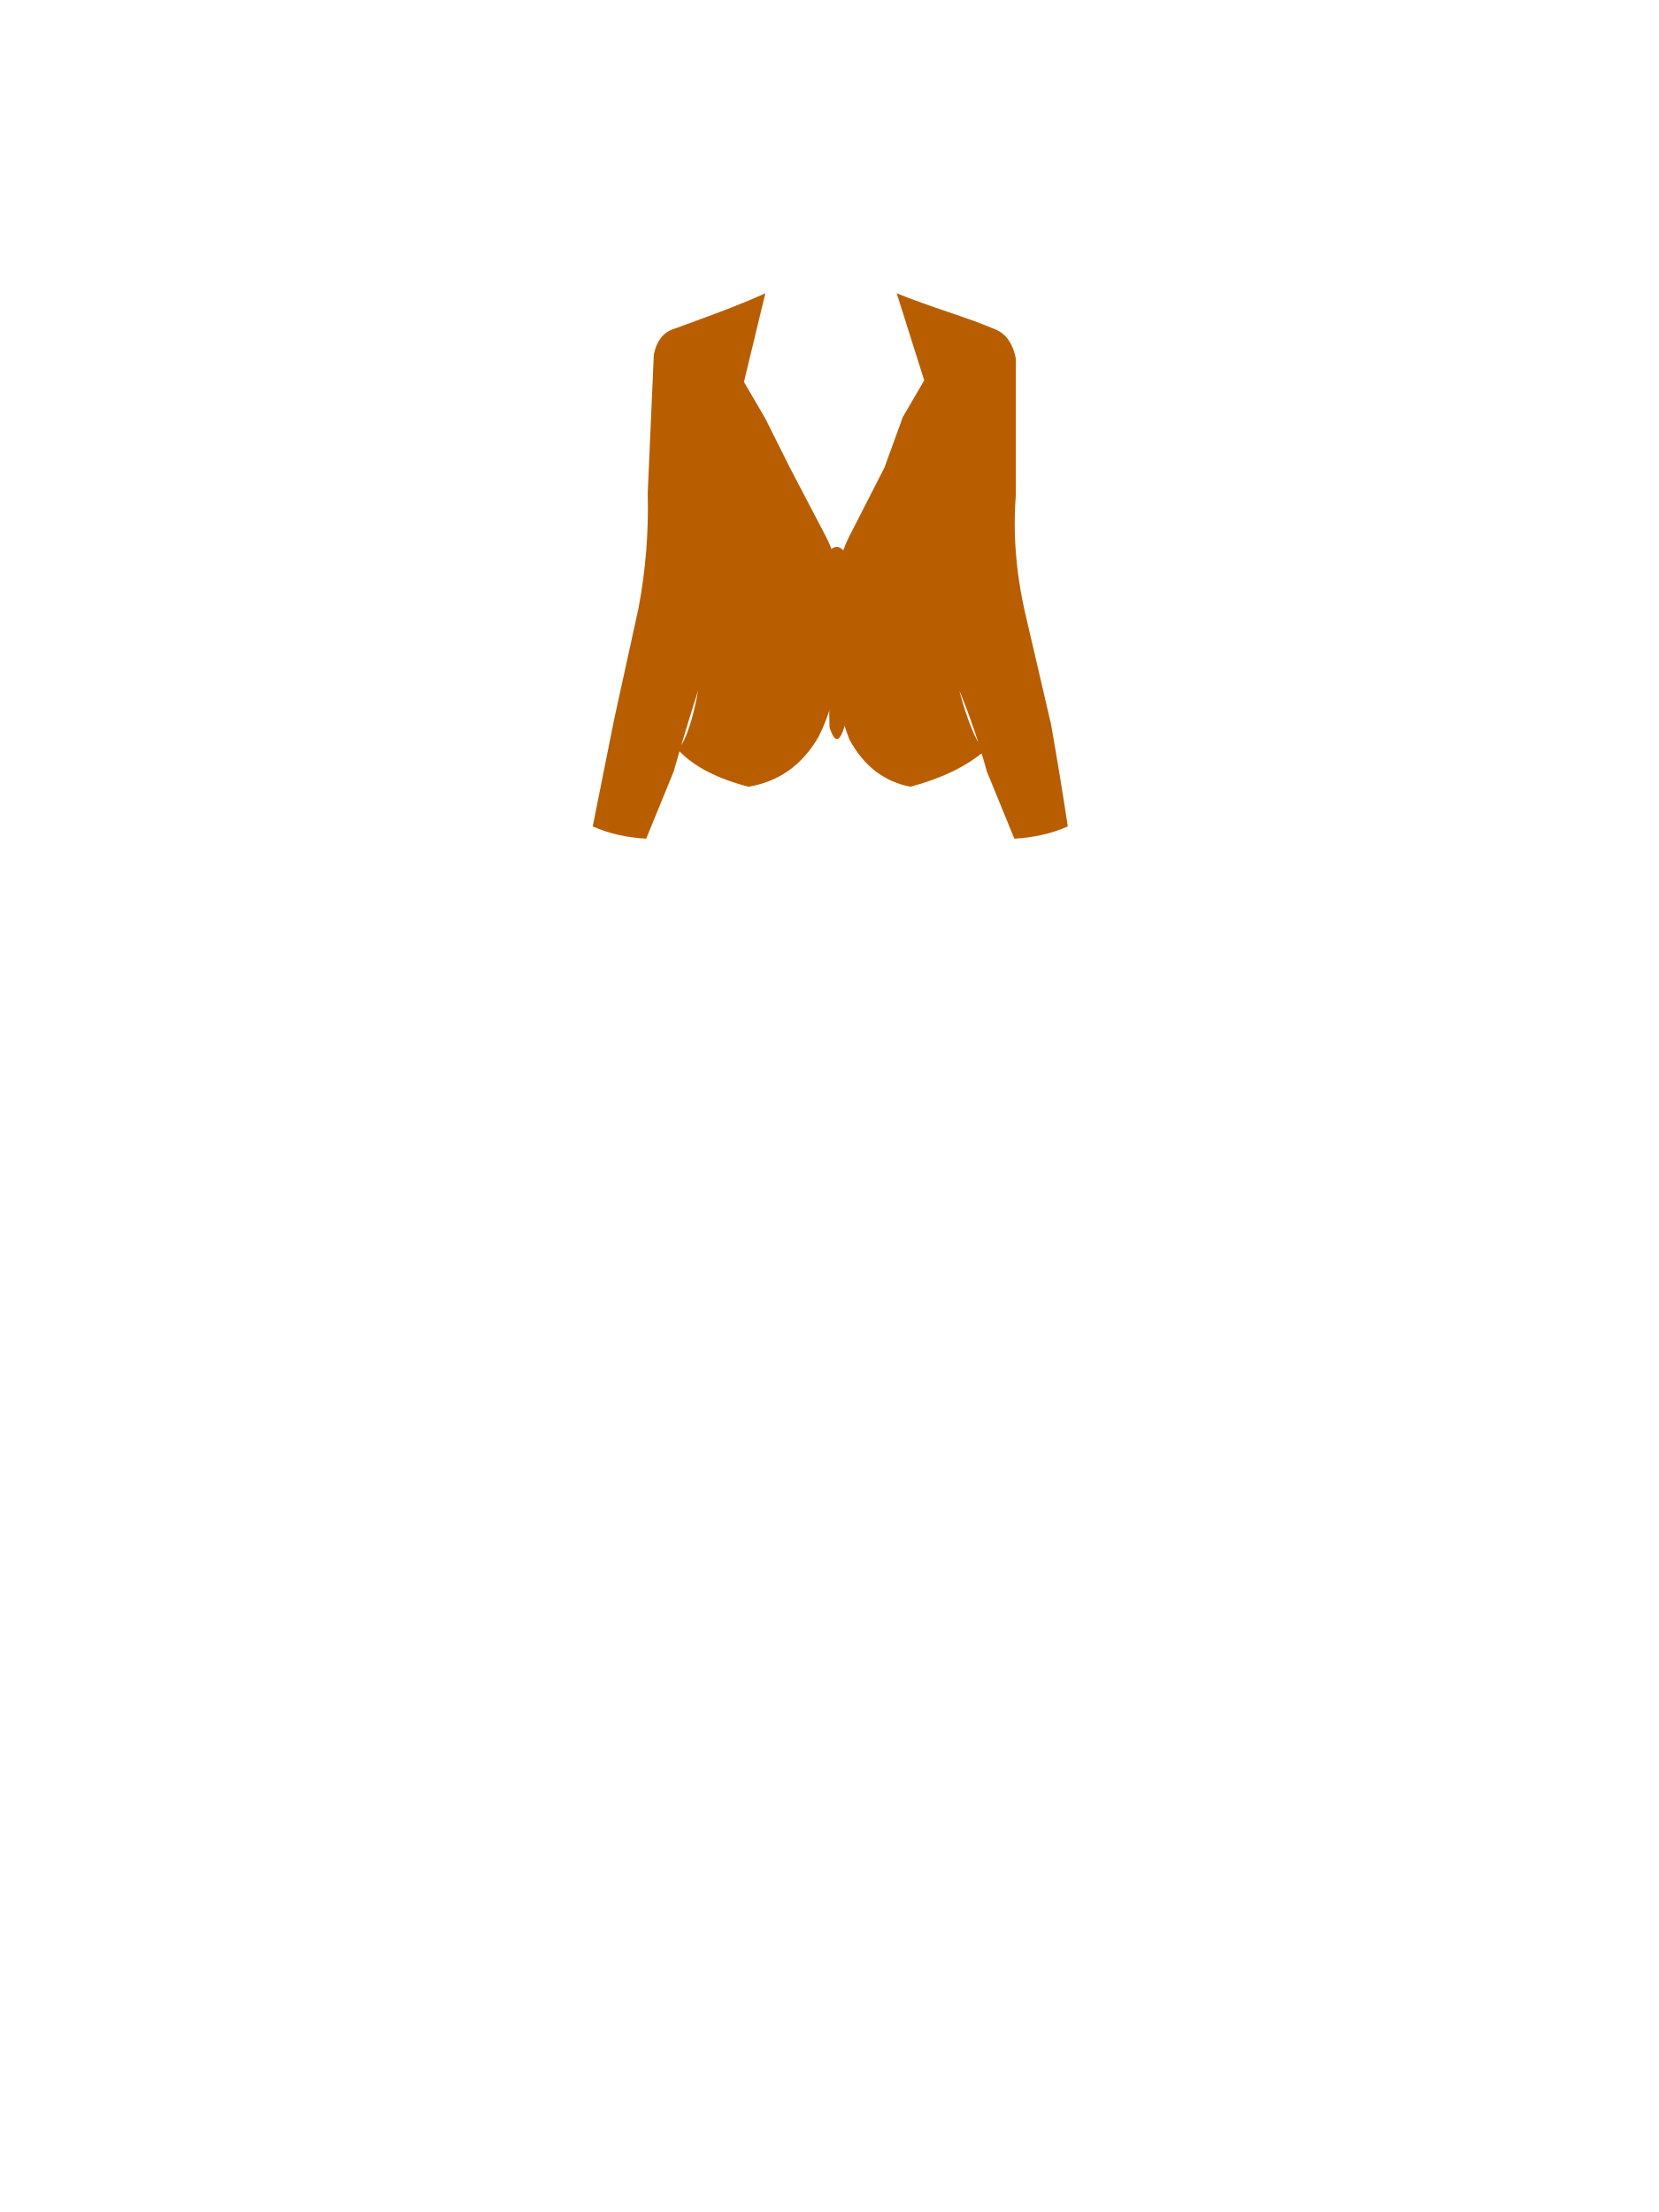
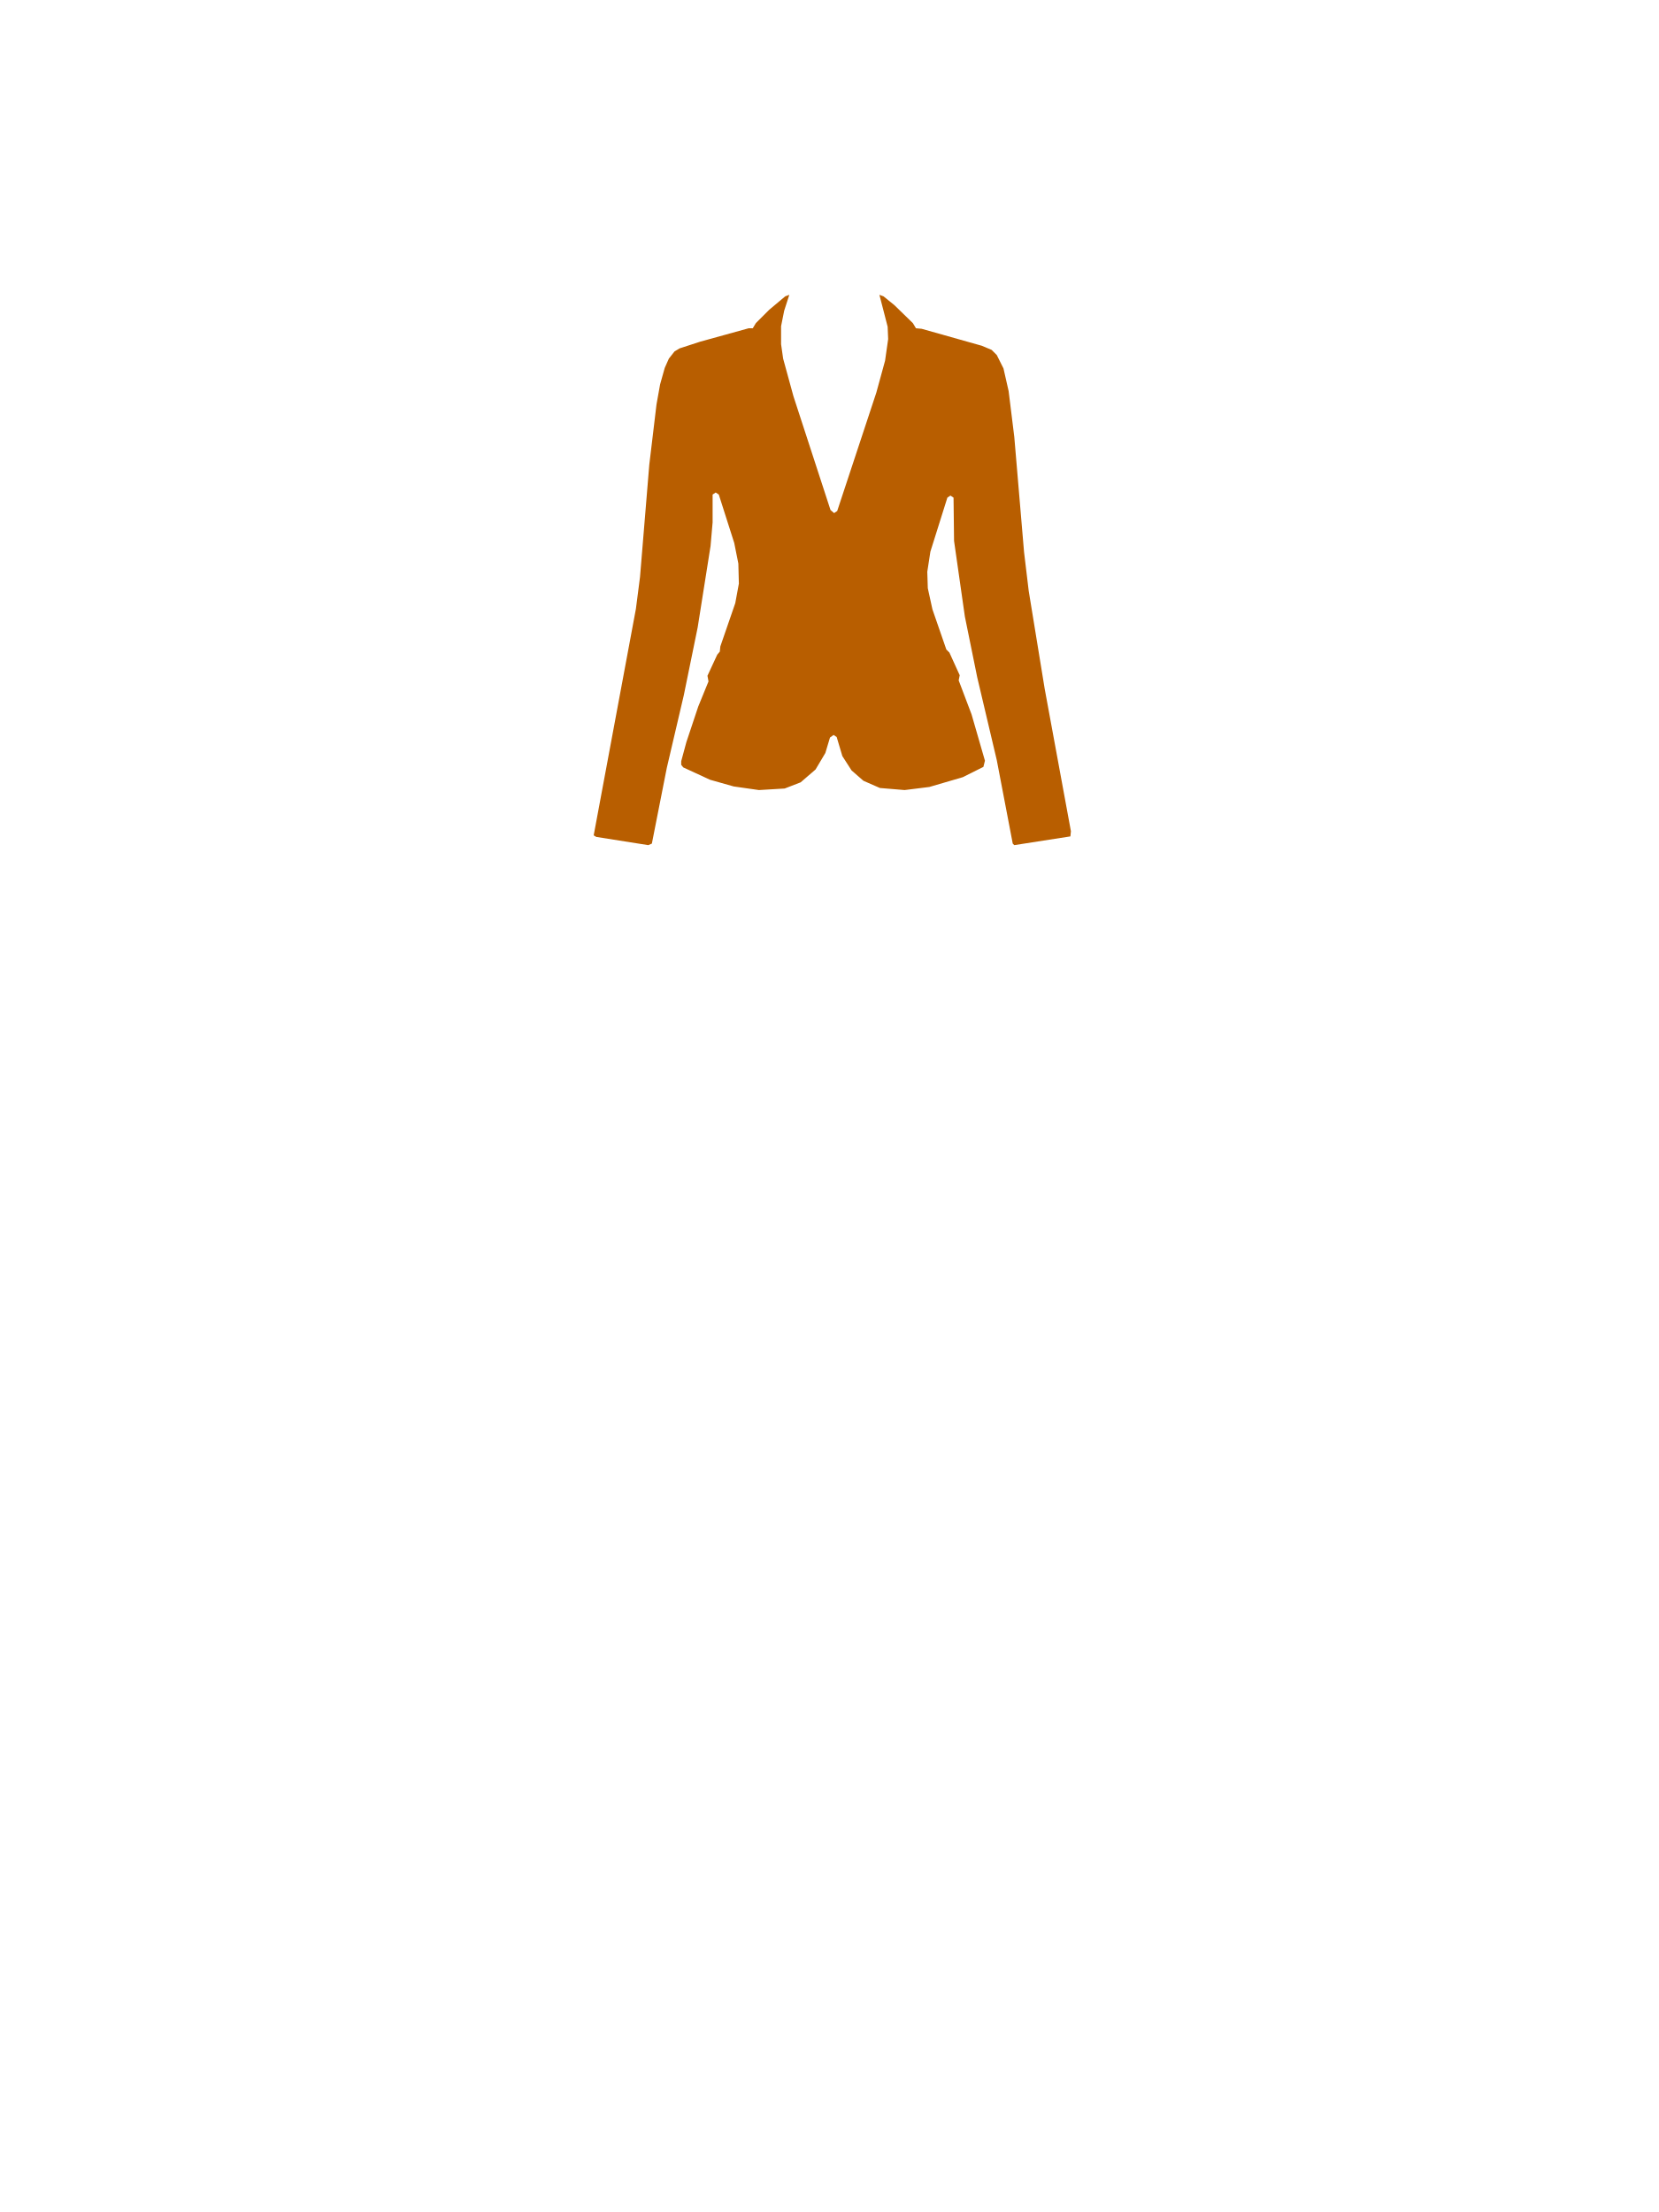
<svg xmlns="http://www.w3.org/2000/svg" width="1086" height="1448" viewBox="0 0 1086 1448">
-   <g fill="#b85e00">
-     <path d="M501 192 C481 201 461 208 442 215 Q431 218 428 232 L424 323 Q425 361 418 398 L402 471 Q394 511 388 541 Q404 548 423 549 L441 505 Q449 477 457 452 Q452 480 444 491 Q459 507 490 515 Q520 510 536 482 Q547 460 548 436 L548 376 Q547 363 540 350 L517 306 L501 274 L487 250 L501 192 Z" />
-     <path d="M587 192 C609 201 634 208 650 215 Q662 219 665 235 L665 324 Q662 361 671 401 L688 474 Q694 508 699 541 Q683 548 664 549 L646 505 Q638 476 628 452 Q635 479 644 492 Q626 507 596 515 Q570 510 556 484 Q548 464 548 440 L548 376 Q550 363 556 351 L579 306 L591 273 L605 249 L587 192 Z" />
-     <path d="M541 363 Q548 353 554 363 L553 475 Q548 492 543 476 Z" />
+   <g transform="translate(345.5 157.6) scale(.337)">
+     <path d="M285 215 L274 229 L266 247 L257 279 L250 318 L236 435 L218 653 L210 715 L128 1155 L133 1158 L234 1174 L241 1171 L270 1024 L303 883 L330 751 L355 593 L359 547 L359 493 L365 489 L371 493 L401 587 L409 627 L410 666 L403 704 L374 788 L373 798 L368 804 L349 845 L351 856 L331 905 L308 974 L298 1011 L298 1018 L302 1023 L354 1047 L400 1060 L449 1067 L499 1064 L530 1052 L559 1027 L578 995 L587 965 L594 960 L600 964 L611 1001 L629 1029 L652 1049 L684 1063 L732 1067 L780 1061 L845 1042 L885 1022 L888 1010 L862 920 L837 854 L839 844 L819 800 L813 794 L786 716 L777 675 L776 643 L782 604 L815 499 L821 495 L827 499 L828 583 L849 730 L873 848 L911 1009 L942 1171 L945 1174 L1054 1157 L1055 1147 L1004 870 L973 680 L964 605 L945 381 L934 292 L924 248 L911 222 L901 212 L882 204 L765 171 L754 170 L748 160 L712 125 L691 108 L683 105 L699 167 L700 191 L694 233 L677 295 L601 525 L595 529 L588 523 L516 302 L496 229 L492 201 L492 166 L498 136 L508 105 L500 108 L469 134 L443 160 L437 170 L429 170 L335 196 L295 209 Z" fill="#b85e00" />
  </g>
</svg>
